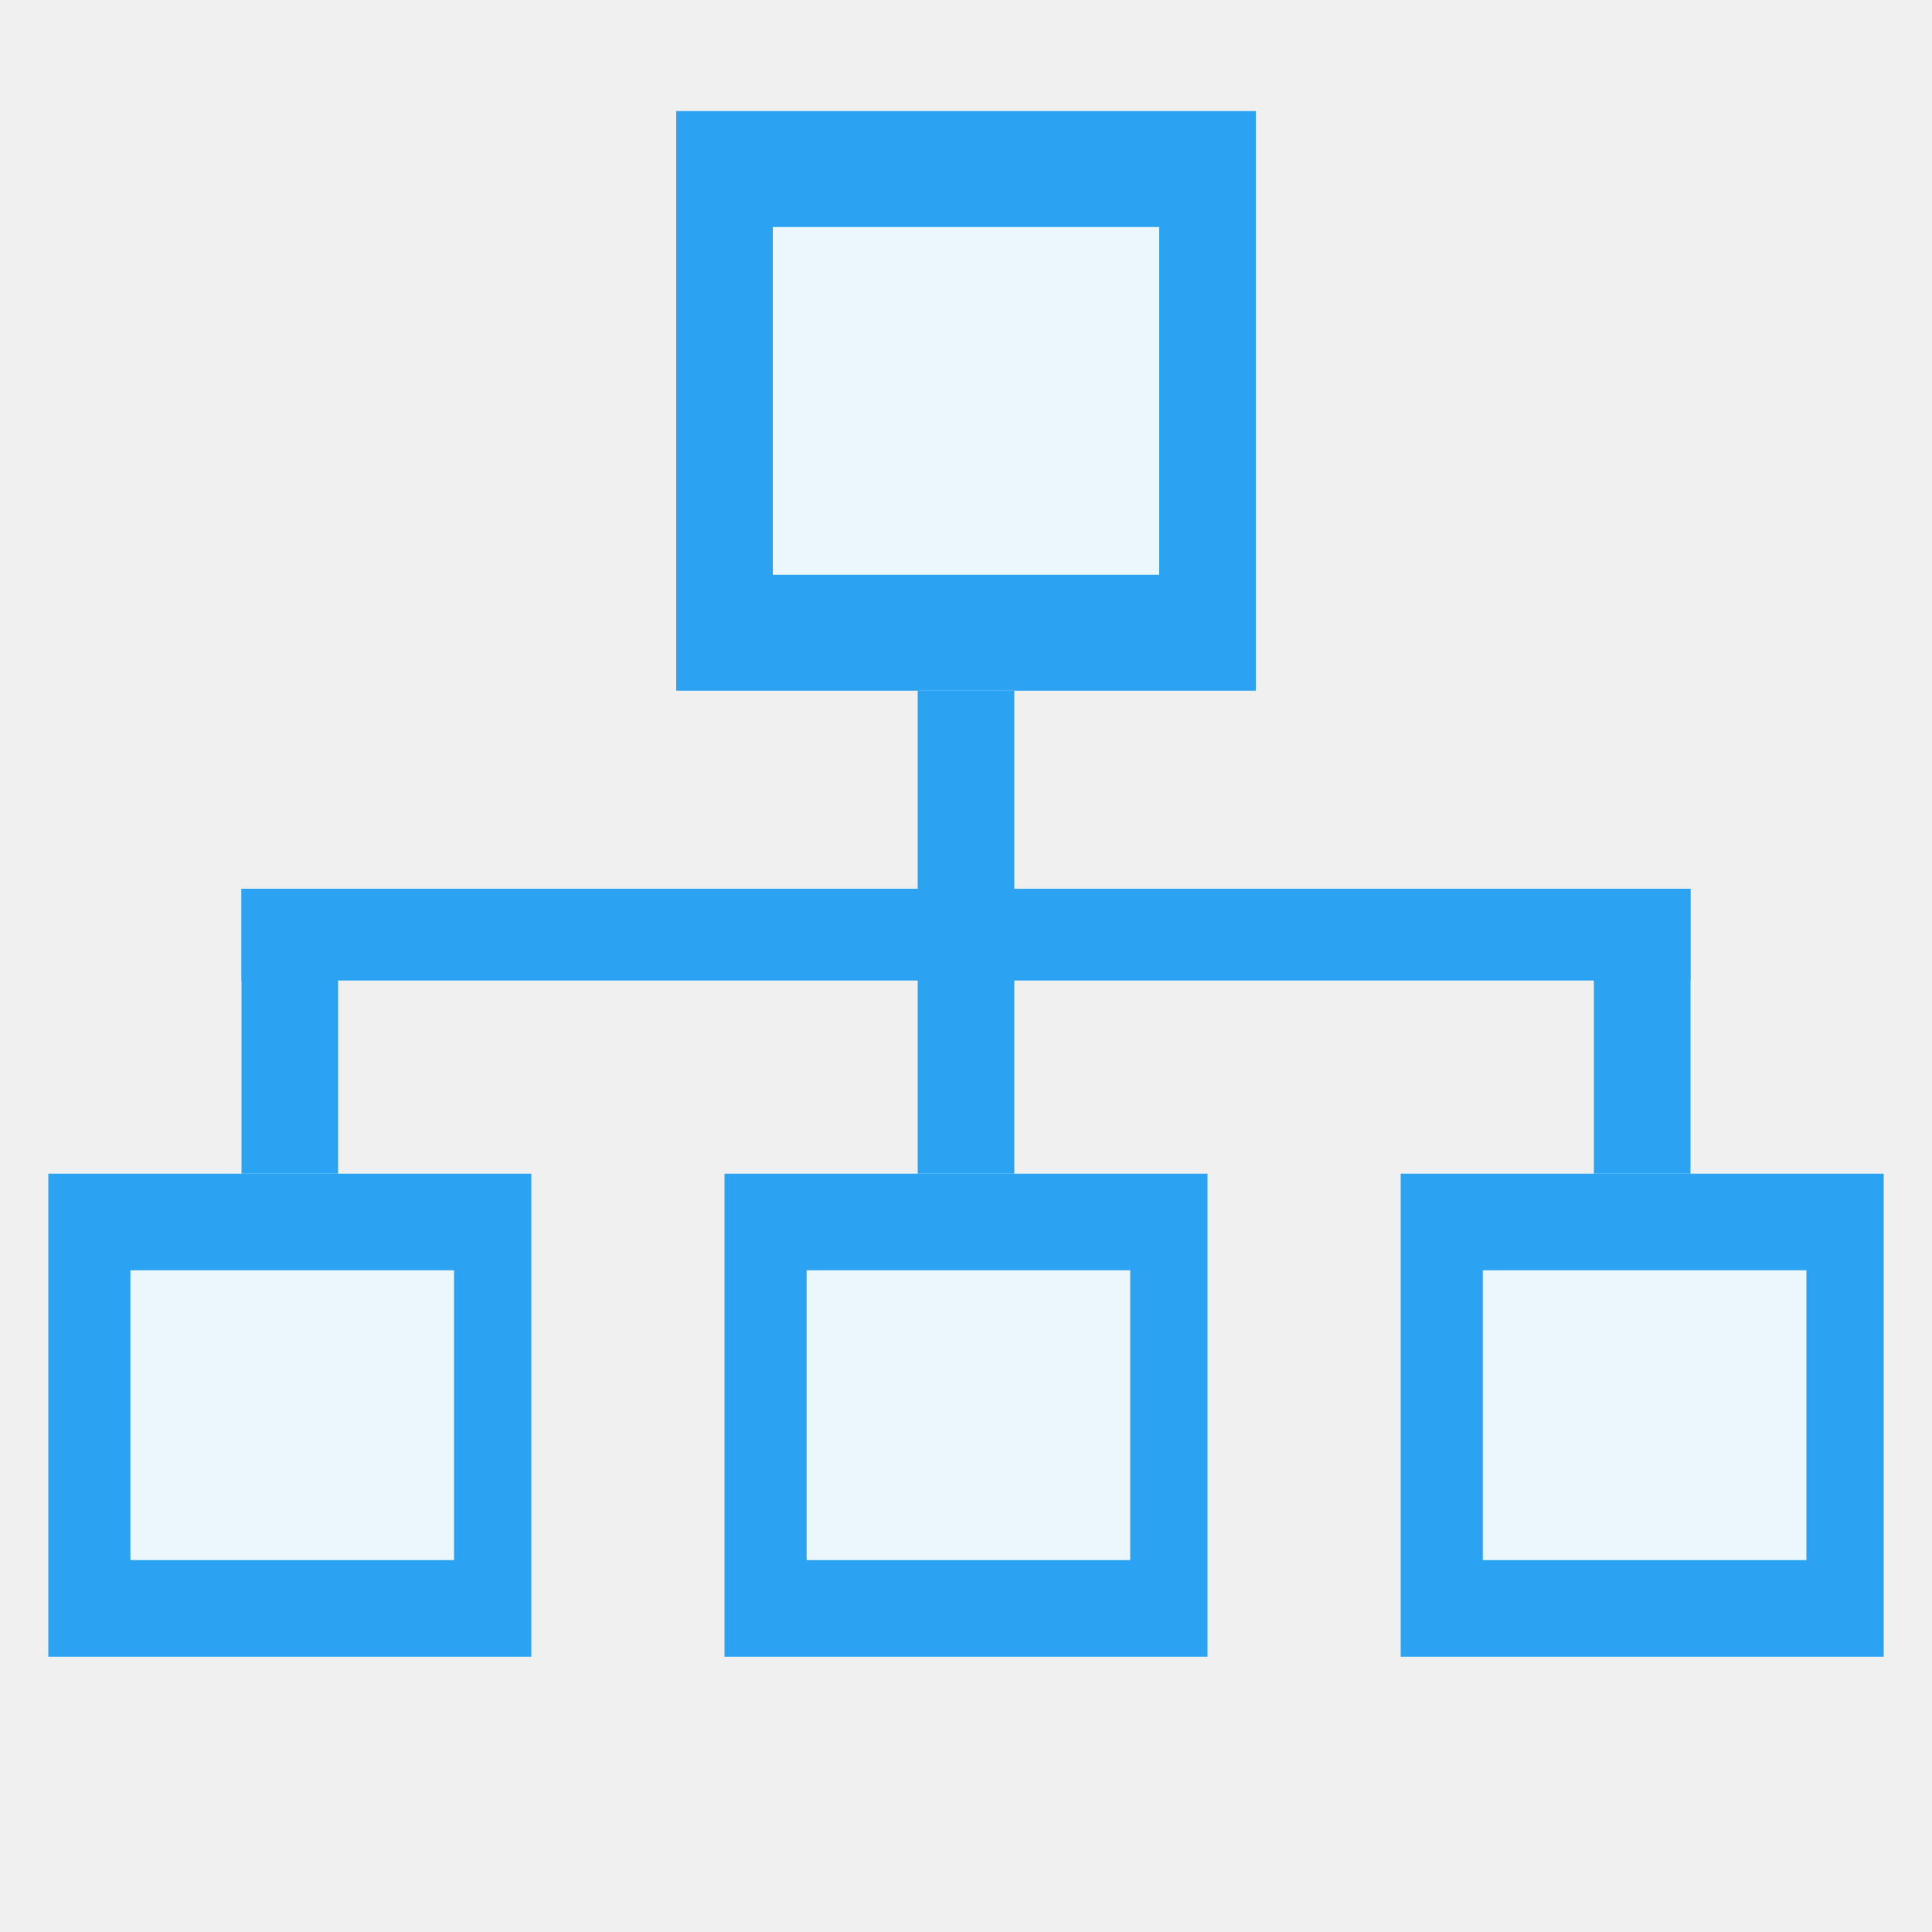
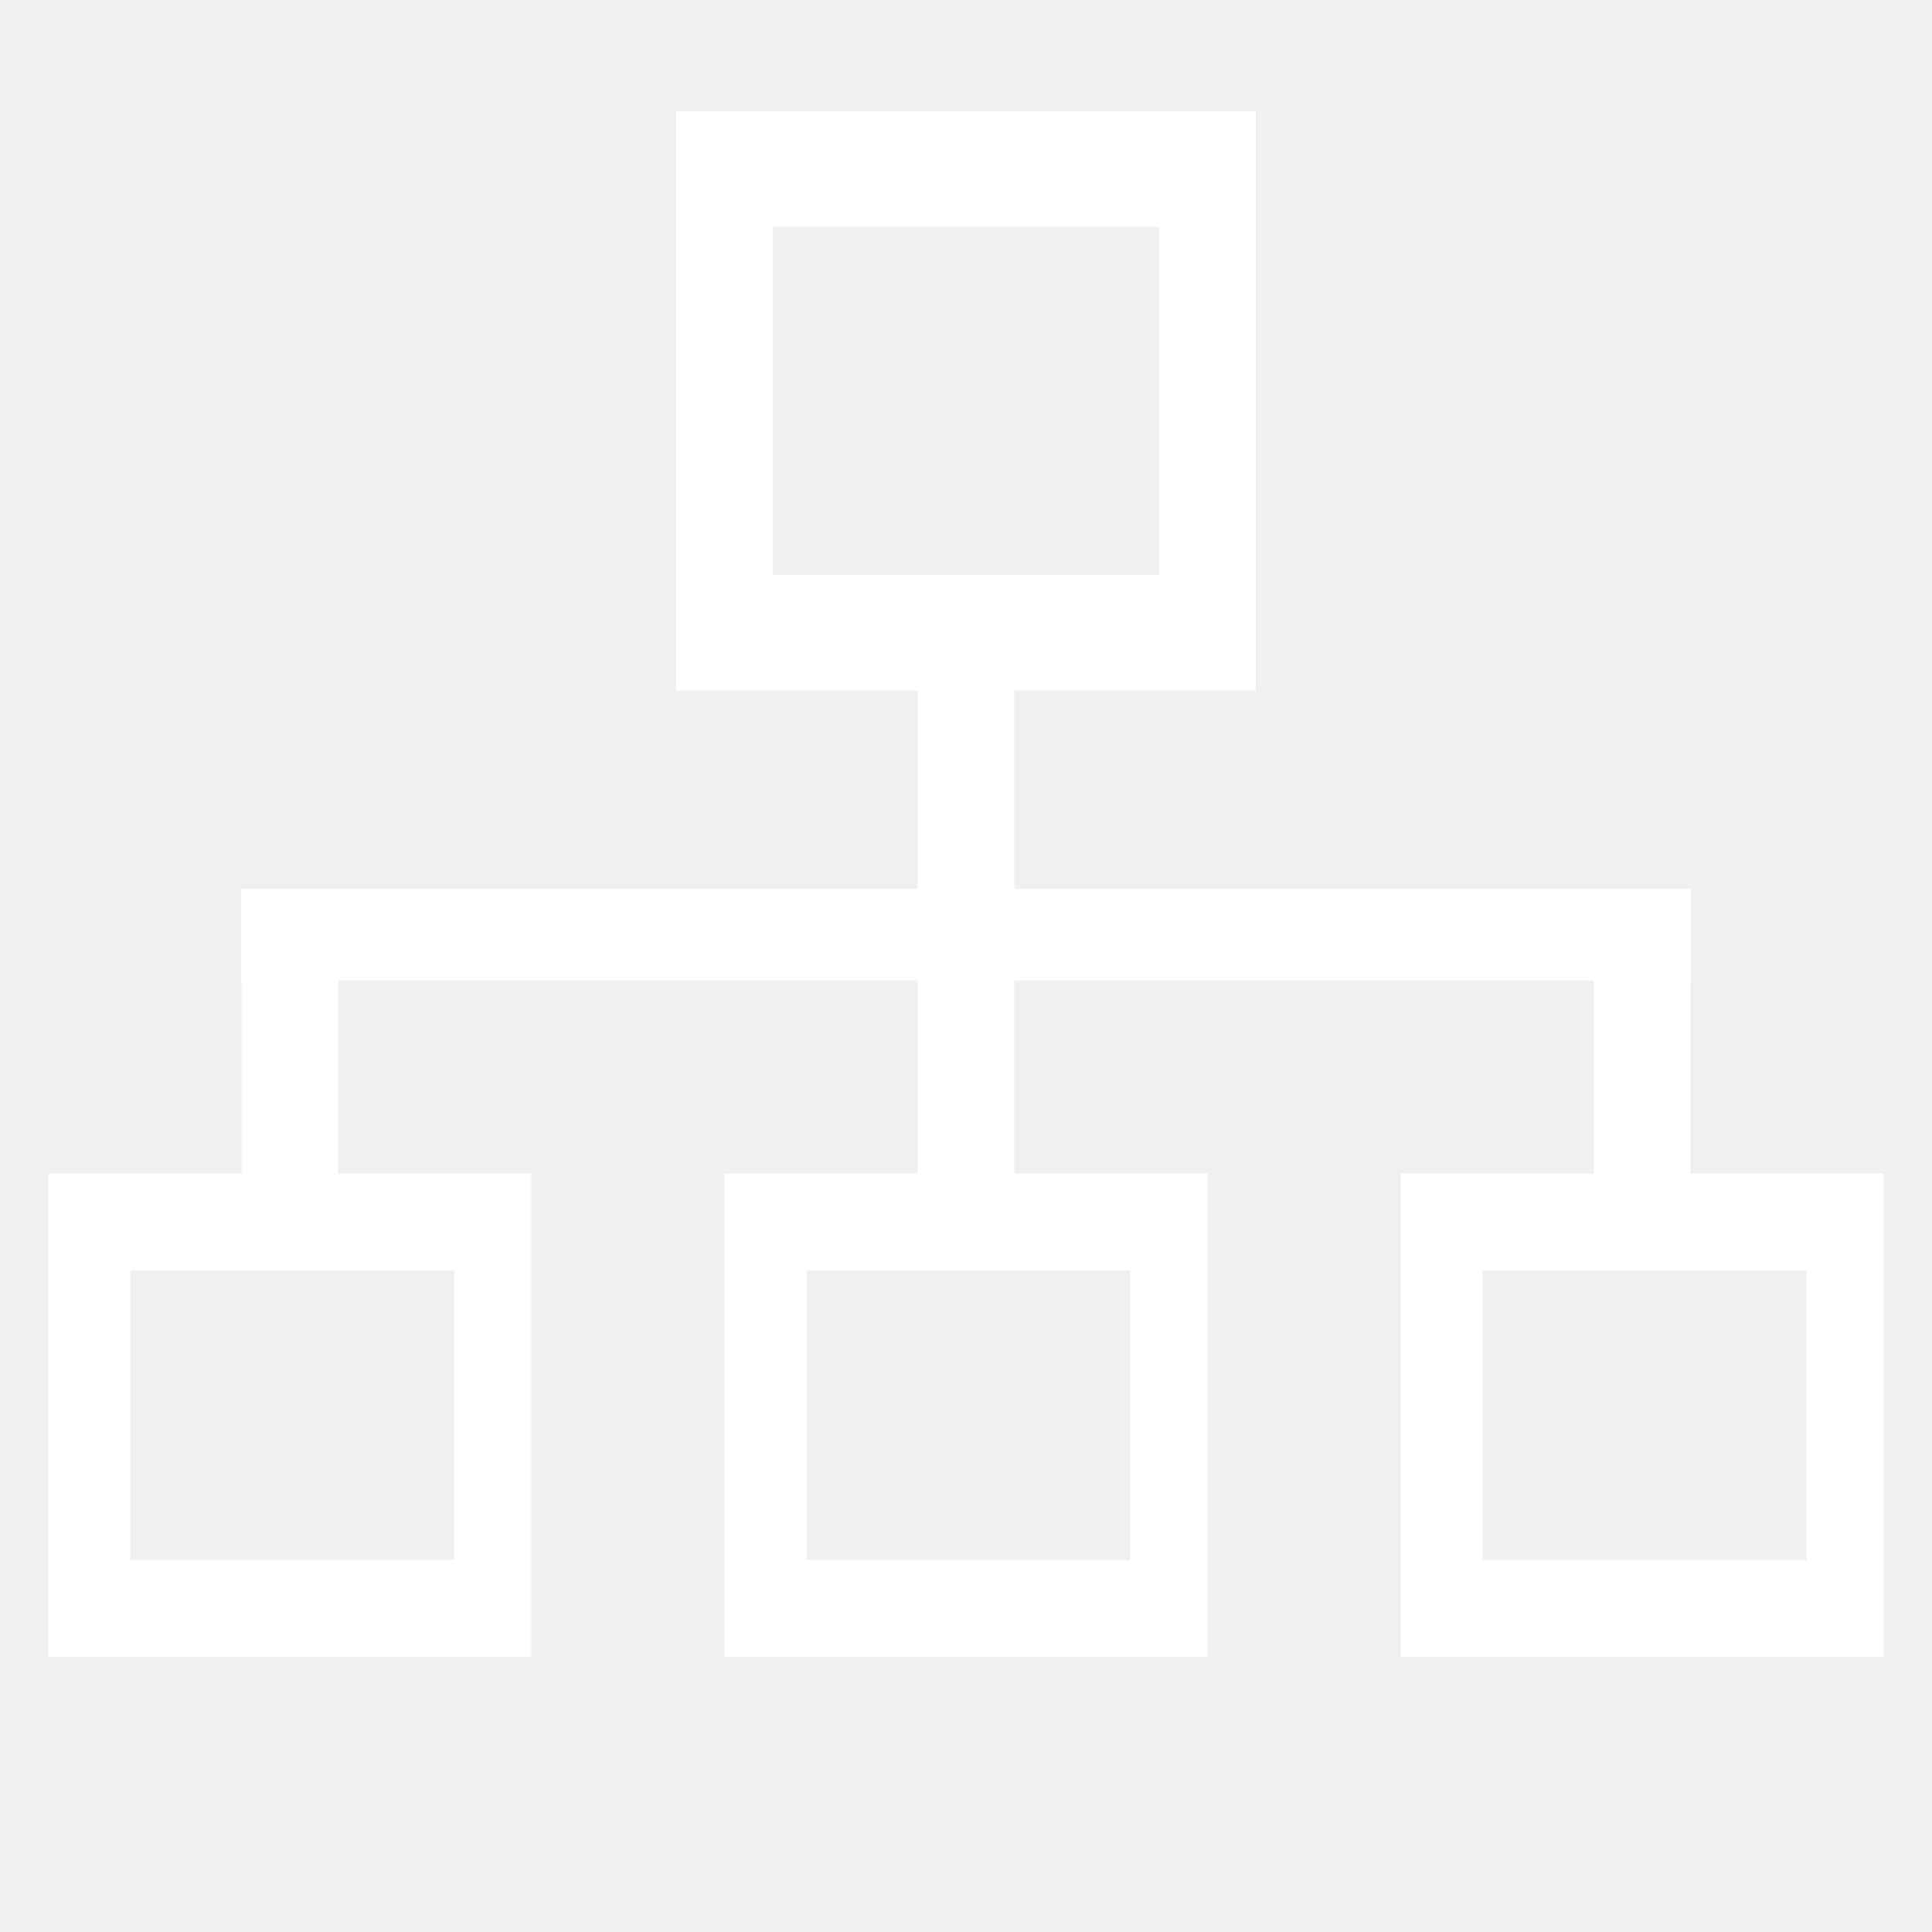
<svg xmlns="http://www.w3.org/2000/svg" version="1.1" id="图层_1" x="0px" y="0px" viewBox="0 0 40 40" style="enable-background:new 0 0 40 40;" xml:space="preserve">
  <style type="text/css">
- 	.st0{fill:#2CA2F3;}
- 	.st1{fill:#ECF7FD;}
+ 	.st0{fill:#FFFFFF;}
</style>
-   <g id="XMLID_21_">
-     <rect id="XMLID_12_" x="14" y="2.3" class="st0" width="12" height="12" />
-     <rect id="XMLID_14_" x="16" y="4.7" class="st1" width="8" height="7.2" />
-     <rect id="XMLID_108_" x="1" y="24.3" class="st0" width="10" height="10" />
-     <rect id="XMLID_99_" x="2.7" y="26.3" class="st1" width="6.7" height="6" />
-     <rect id="XMLID_112_" x="15" y="24.3" class="st0" width="10" height="10" />
-     <rect id="XMLID_102_" x="16.7" y="26.3" class="st1" width="6.7" height="6" />
-     <rect id="XMLID_117_" x="29" y="24.3" class="st0" width="10" height="10" />
-     <rect id="XMLID_113_" x="30.7" y="26.3" class="st1" width="6.7" height="6" />
-     <rect id="XMLID_92_" x="19" y="14.3" class="st0" width="2" height="10" />
-     <rect id="XMLID_93_" x="5" y="18.4" class="st0" width="30" height="1.9" />
-     <rect id="XMLID_94_" x="5" y="18.4" class="st0" width="2" height="5.9" />
-     <rect id="XMLID_96_" x="33" y="18.4" class="st0" width="2" height="5.9" />
+   <g>
+     <g>
+       <path class="st0" d="M14,2.3v12h12v-12H14z M24,11.9h-8V4.7h8V11.9z" />
+     </g>
  </g>
+   <g>
+     <g>
+       <path class="st0" d="M1,24.3v10h10v-10H1z M9.4,32.3H2.7v-6h6.7V32.3z" />
+     </g>
+   </g>
+   <g>
+     <g>
+       <path class="st0" d="M15,24.3v10h10v-10H15z M23.4,32.3h-6.7v-6h6.7V32.3z" />
+     </g>
+   </g>
+   <g>
+     <g>
+       <path class="st0" d="M29,24.3v10h10v-10H29z M37.4,32.3h-6.7v-6h6.7V32.3z" />
+     </g>
+   </g>
+   <rect id="XMLID_92_" x="19" y="14.3" class="st0" width="2" height="10" />
+   <rect id="XMLID_93_" x="5" y="18.4" class="st0" width="30" height="1.9" />
+   <rect id="XMLID_94_" x="5" y="18.4" class="st0" width="2" height="5.9" />
+   <rect id="XMLID_96_" x="33" y="18.4" class="st0" width="2" height="5.9" />
</svg>
